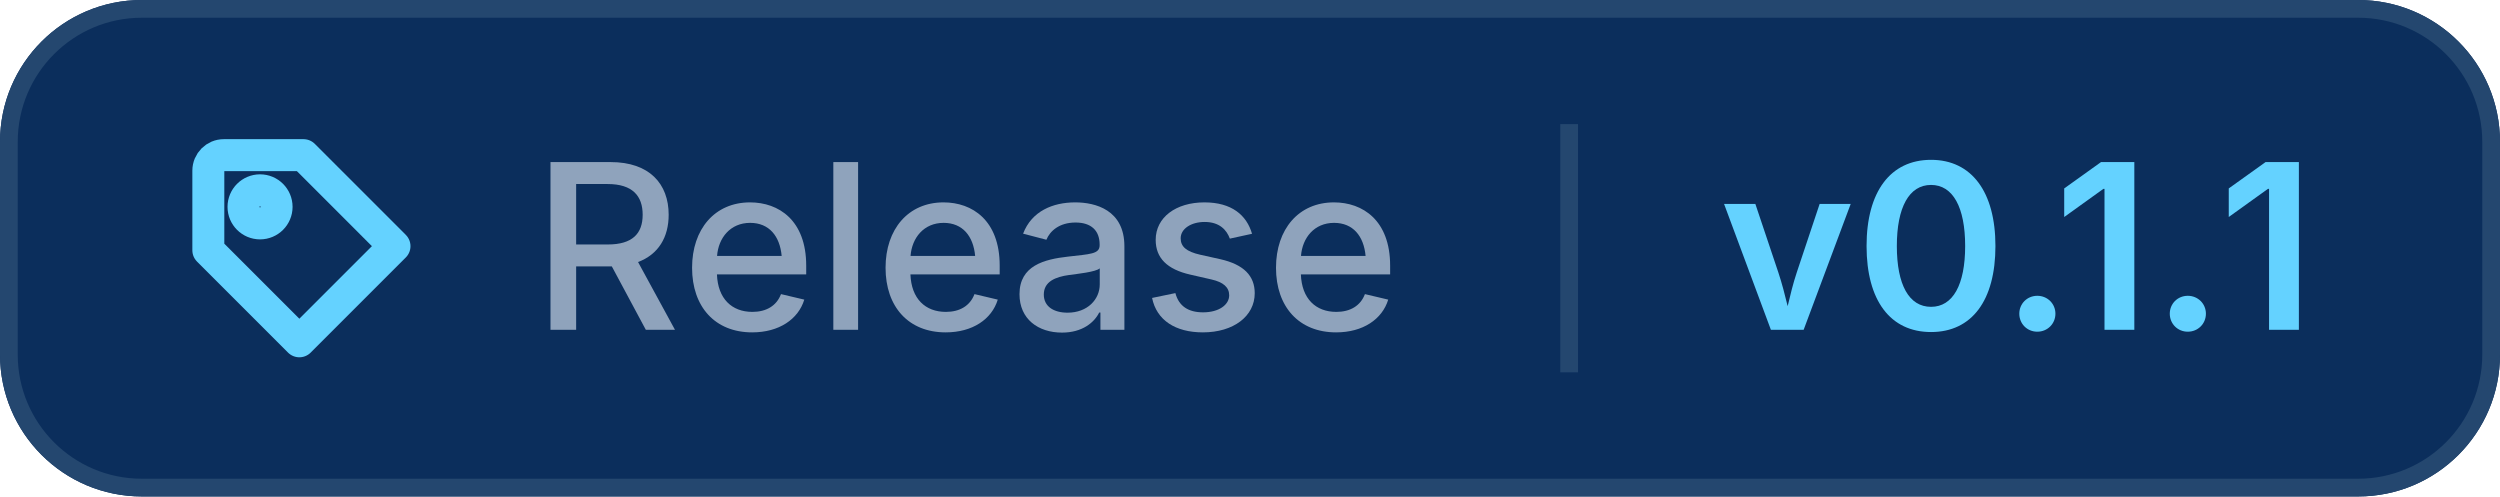
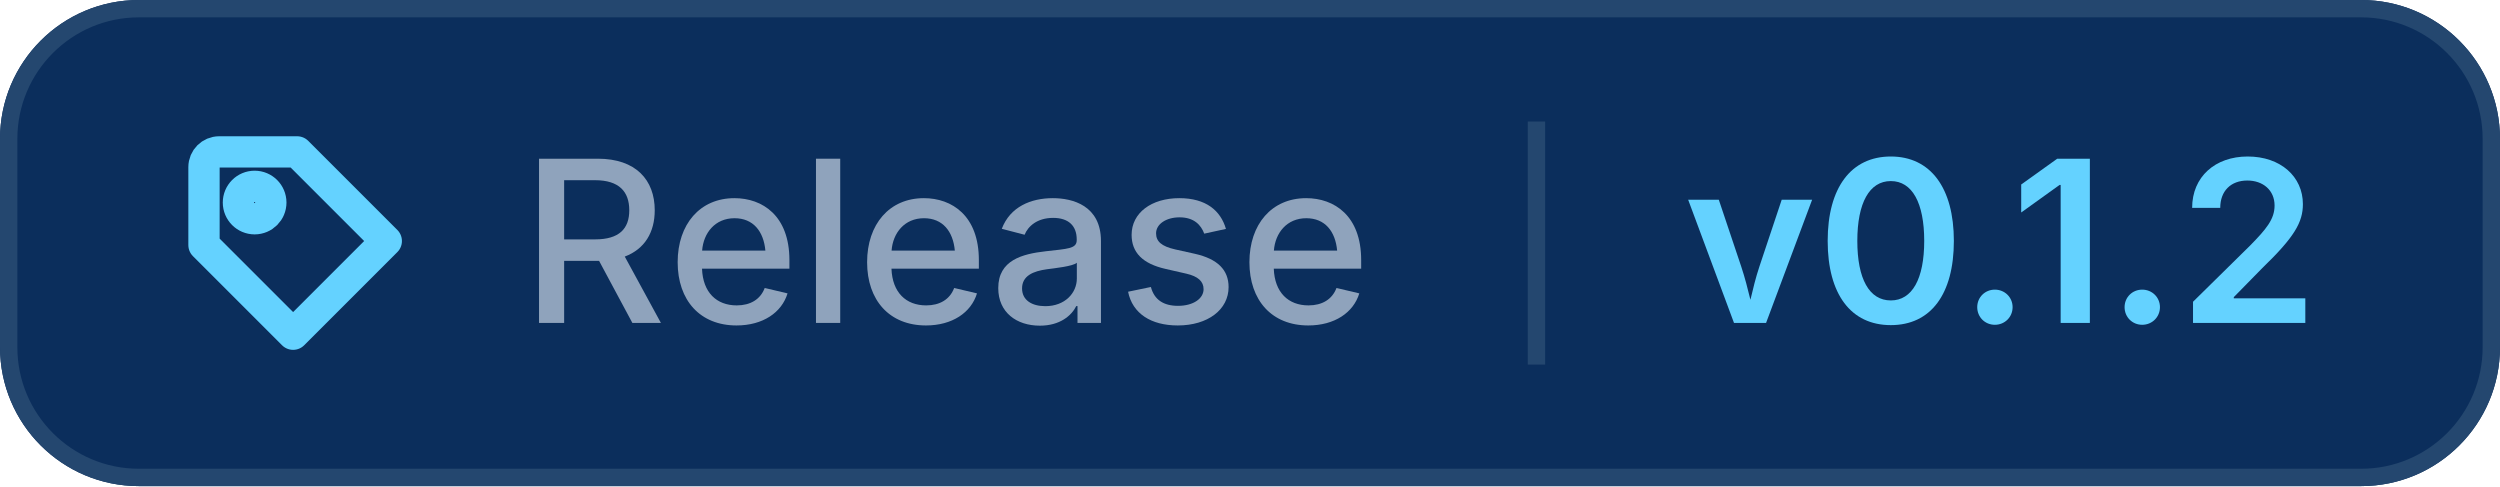
- <svg xmlns="http://www.w3.org/2000/svg" width="141" height="28" viewBox="0 0 141 28" role="img" aria-labelledby="t">
+ <svg xmlns="http://www.w3.org/2000/svg" width="144" height="28" viewBox="0 0 144 28" role="img" aria-labelledby="t">
  <defs>
    <path id="dm384" d="M165 0L393 0L393-563L697-563C701-563 706-563 710-563L1012 0L1271 0L943-602C1124-670 1215-822 1215-1022C1215-1297 1044-1490 699-1490L165-1490ZM393-758L393-1295L673-1295C893-1295 984-1190 984-1022C984-855 893-758 675-758Z" />
    <path id="dm614" d="M630 23C869 23 1040-94 1093-268L886-317C847-213 755-159 632-159C449-159 325-276 317-492L1110-492L1110-570C1110-973 866-1132 611-1132C298-1132 96-895 96-551C96-204 300 23 630 23ZM318-656C330-817 436-950 612-950C781-950 876-832 892-656Z" />
    <path id="dm736" d="M368-1490L148-1490L148 0L368 0Z" />
    <path id="dm507" d="M461 25C642 25 748-66 791-153L802-153L802 0L1015 0L1015-742C1015-1065 758-1132 578-1132C379-1132 191-1054 115-854L322-800C353-876 435-953 581-953C721-953 795-881 795-757L795-751C795-672 710-673 513-650C302-626 83-570 83-316C83-96 248 25 461 25ZM510-152C387-152 299-207 299-313C299-428 401-470 525-487C593-496 763-514 796-546L796-403C796-272 689-152 510-152Z" />
    <path id="dm871" d="M549 23C822 23 1010-121 1010-325C1010-480 912-580 705-627L525-667C402-695 352-739 352-813C352-897 444-958 565-958C697-958 760-888 789-810L986-853C938-1019 805-1132 563-1132C310-1132 130-999 130-799C130-639 230-537 438-490L626-447C732-423 783-377 783-306C783-223 693-155 551-155C421-155 336-209 305-326L98-283C138-85 306 23 549 23Z" />
    <path id="ds980" d="M455 0L746 0L1164-1118L888-1118L685-510C652-411 628-311 604-210C579-312 554-411 521-510L317-1118L39-1118Z" />
    <path id="ds1341" d="M676 20C1038 20 1248-260 1248-744C1248-1226 1036-1510 676-1510C315-1510 103-1227 103-744C103-260 314 20 676 20ZM676-204C480-204 372-400 372-744C372-1088 481-1287 676-1287C870-1287 979-1089 979-744C979-400 870-204 676-204Z" />
    <path id="ds1502" d="M326 17C416 17 487-53 487-143C487-232 416-302 326-302C236-302 166-232 166-143C166-53 236 17 326 17Z" />
    <path id="ds1342" d="M717-1490L421-1490L94-1256L94-1002L442-1252L452-1252L452 0L717 0Z" />
+     <path id="ds1343" d="M134 0L1153 0L1153-223L504-223L504-234L763-498C1054-779 1131-913 1131-1078C1131-1327 929-1510 630-1510C335-1510 126-1326 126-1044L381-1044C381-1197 477-1292 627-1292C768-1292 874-1205 874-1065C874-939 796-849 651-701L134-192Z" />
  </defs>
-   <rect width="141" height="28" rx="8" fill="#0B2E5C" />
-   <rect x=".5" y=".5" width="140" height="27" rx="7.5" fill="none" stroke="#24476F" />
+   <rect width="144" height="28" rx="8" fill="#0B2E5C" />
+   <rect x=".5" y=".5" width="143" height="27" rx="7.5" fill="none" stroke="#24476F" />
  <g transform="translate(10 7) scale(0.5833333)" fill="none" stroke="#64D2FF" stroke-width="3.09" stroke-linecap="round" stroke-linejoin="round">
    <path d="M3 12.2V4.5A1.5 1.5 0 014.5 3h7.7l8.8 8.8-9.2 9.2z" />
    <circle cx="8" cy="8" r="1.6" />
  </g>
  <g fill="#8FA3BC" transform="translate(30 18.6) scale(0.006348)">
    <use href="#dm384" x="0" />
    <use href="#dm614" x="1327" />
    <use href="#dm736" x="2530" />
    <use href="#dm614" x="3046" />
    <use href="#dm507" x="4249" />
    <use href="#dm871" x="5412" />
    <use href="#dm614" x="6515" />
  </g>
  <rect x="88" y="7" width="1" height="14" fill="#24476F" />
  <g fill="#64D2FF" transform="translate(96.99 18.6) scale(0.006348)">
    <use href="#ds980" x="0" />
    <use href="#ds1341" x="1202" />
    <use href="#ds1502" x="2496" />
    <use href="#ds1342" x="2967" />
    <use href="#ds1502" x="3833" />
-     <use href="#ds1342" x="4429" />
+     <use href="#ds1343" x="4486" />
  </g>
</svg>
